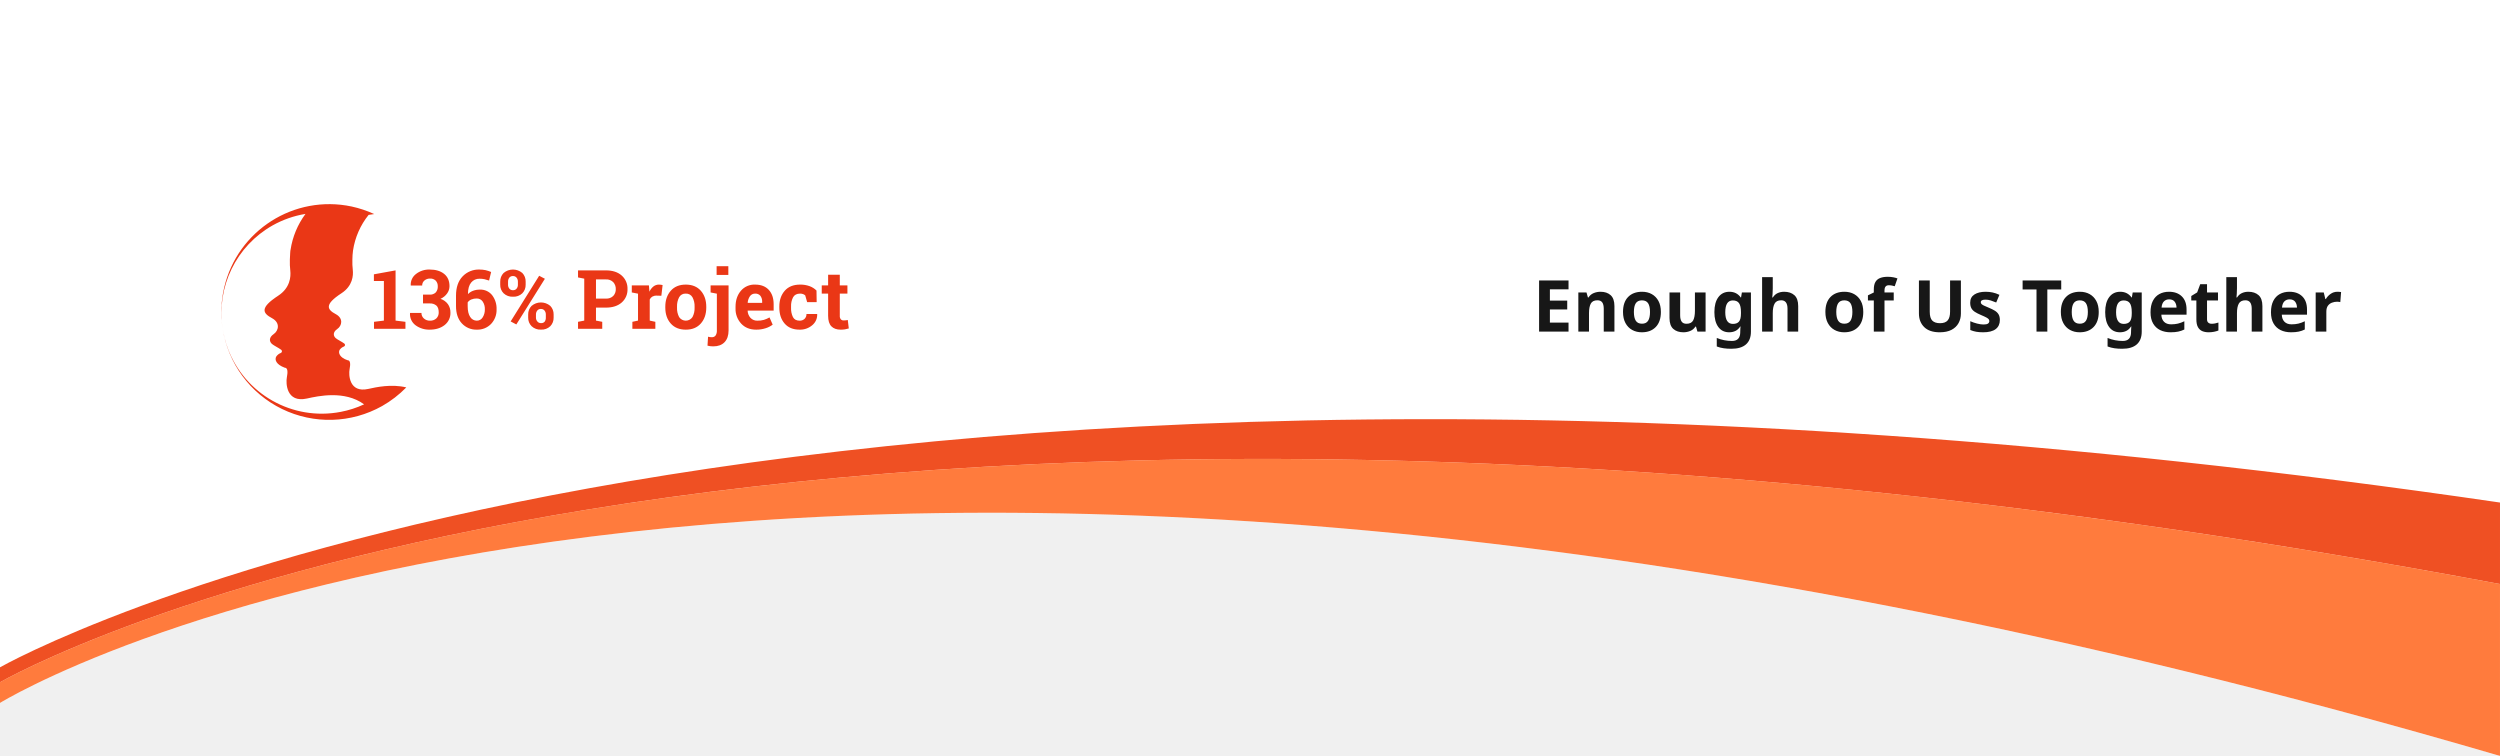
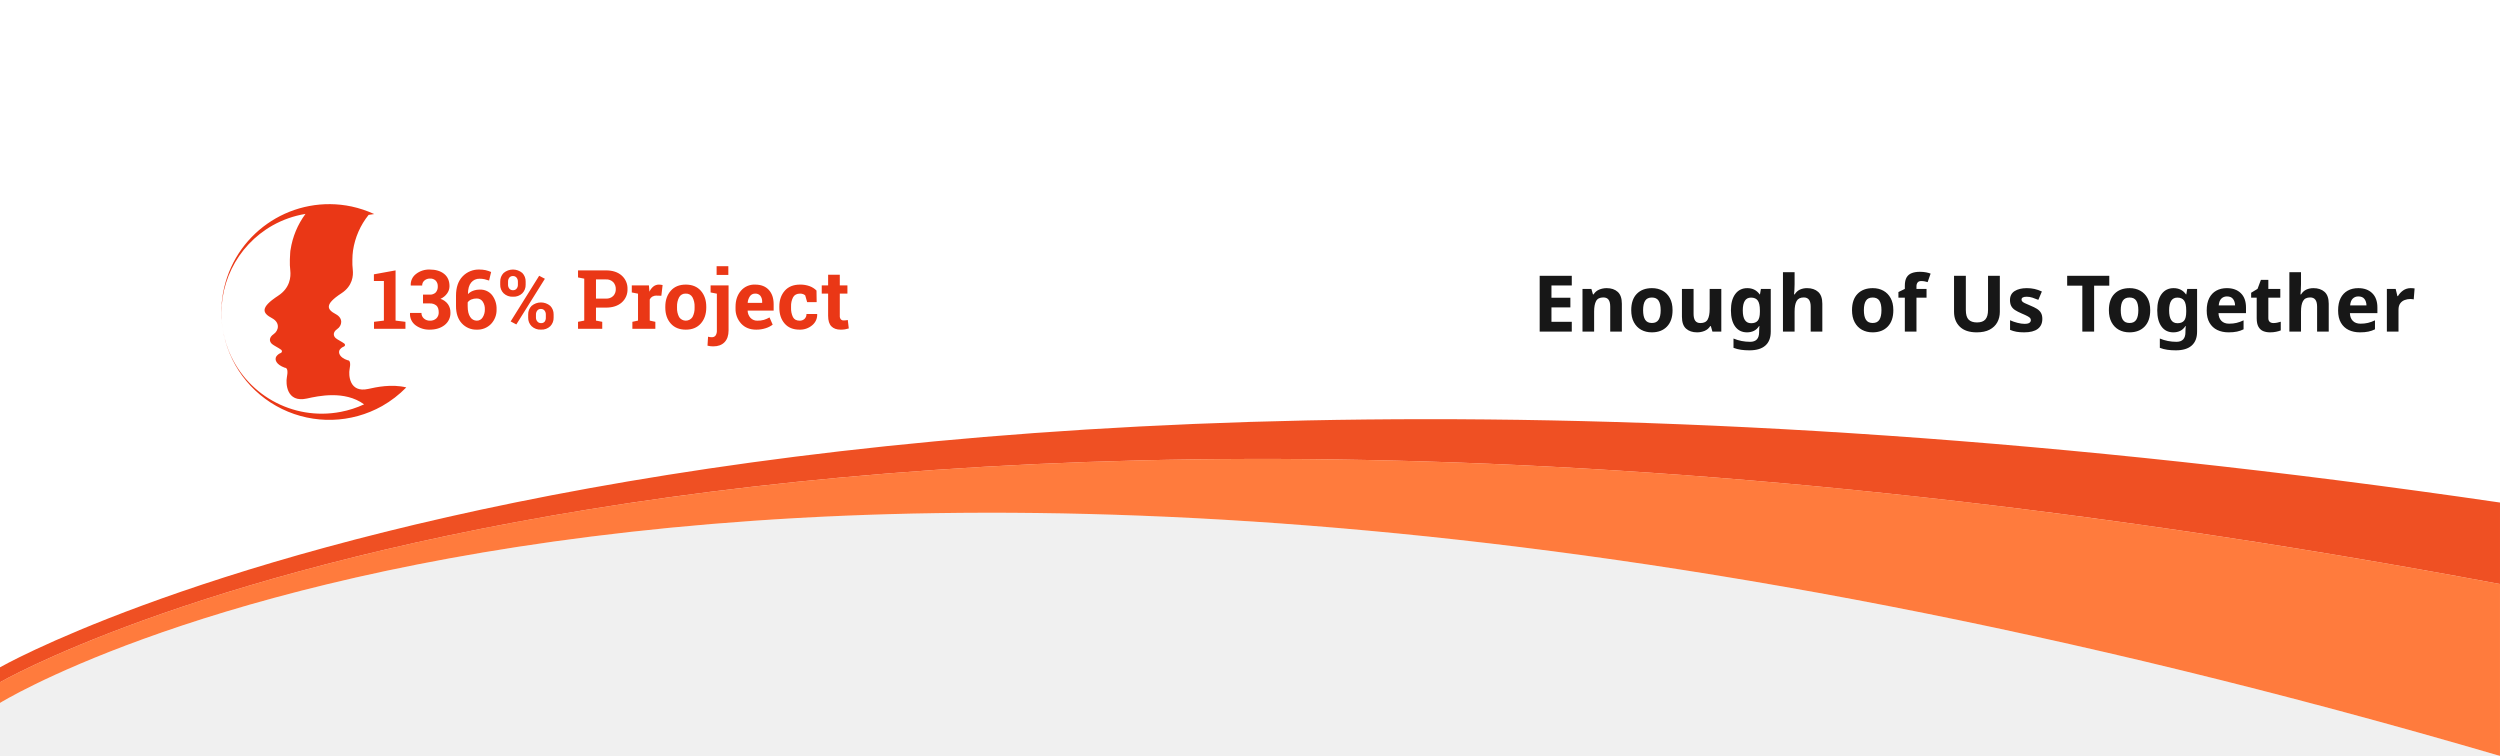
<svg xmlns="http://www.w3.org/2000/svg" width="1920" height="580.545" viewBox="0 0 1920 580.545">
  <defs>
    <clipPath id="clip-path">
      <rect width="1920" height="580.545" fill="none" />
    </clipPath>
    <clipPath id="clip-path-3">
      <rect id="Rectangle_11" data-name="Rectangle 11" width="1919.995" height="580.545" fill="none" />
    </clipPath>
    <clipPath id="clip-path-4">
      <rect id="Rectangle_10" data-name="Rectangle 10" width="1920" height="228.081" fill="none" />
    </clipPath>
    <clipPath id="clip-path-5">
      <rect id="Rectangle_1" data-name="Rectangle 1" width="481.87" height="165.671" fill="none" />
    </clipPath>
  </defs>
  <g id="Group_30" data-name="Group 30" transform="translate(0 82.652)">
    <g id="Repeat_Grid_1" data-name="Repeat Grid 1" transform="translate(0 -82.652)" clip-path="url(#clip-path)">
      <g id="Group_23" data-name="Group 23">
        <g id="Group_22" data-name="Group 22" clip-path="url(#clip-path)">
          <g id="Group_21" data-name="Group 21">
            <g id="Group_20" data-name="Group 20" clip-path="url(#clip-path-3)">
              <path id="Path_10" data-name="Path 10" d="M1919.995,0V580.546C570.879,185.545,0,539.853,0,539.853V0Z" fill="#fff" />
              <path id="Path_11" data-name="Path 11" d="M1919.995,391.619v62.6C567.652,200.44,0,529.644,0,529.644V518.171S566.713,193.6,1919.995,391.619" transform="translate(0 -5.67)" fill="#ef5023" />
              <g id="Group_19" data-name="Group 19" transform="translate(0 352.464)" opacity="0.76">
                <g id="Group_18" data-name="Group 18">
                  <g id="Group_17" data-name="Group 17" clip-path="url(#clip-path-4)">
                    <path id="Path_12" data-name="Path 12" d="M1919.995,454.756v132C570.879,191.753,0,546.061,0,546.061V530.182s567.652-329.2,1919.995-75.427" transform="translate(0 -358.672)" fill="#ff5100" />
                  </g>
                </g>
              </g>
            </g>
          </g>
        </g>
      </g>
    </g>
    <g id="Background" transform="translate(170 74.142)">
      <g id="Group_1" data-name="Group 1" transform="translate(0 0)" clip-path="url(#clip-path-5)">
        <path id="Path_1" data-name="Path 1" d="M59.489,66.864l7.587-.933v-30.4H59.4V30.393l16.644-3.025V65.931l7.587.933v5.384H59.489ZM97.121,45.978h5.065a6.1,6.1,0,0,0,4.743-1.682,6.627,6.627,0,0,0,1.538-4.651,6.161,6.161,0,0,0-1.538-4.367,5.843,5.843,0,0,0-4.475-1.629,6.282,6.282,0,0,0-4.24,1.485,4.848,4.848,0,0,0-1.736,3.883H87.763l-.073-.179a10.216,10.216,0,0,1,4.045-8.7,16.158,16.158,0,0,1,10.488-3.42q6.949,0,11.112,3.329,4.133,3.328,4.134,9.485a9.512,9.512,0,0,1-1.844,5.566,12.22,12.22,0,0,1-5.082,4.116,11.418,11.418,0,0,1,5.692,4.063,10.762,10.762,0,0,1,1.951,6.388,11.641,11.641,0,0,1-4.475,9.7q-4.482,3.517-11.486,3.526a17.623,17.623,0,0,1-10.739-3.309,10.637,10.637,0,0,1-4.349-9.36l.073-.179h8.713a5.47,5.47,0,0,0,1.862,4.26,6.663,6.663,0,0,0,4.67,1.682,6.777,6.777,0,0,0,4.921-1.736,6.161,6.161,0,0,0,1.809-4.672c0-2.361-.59-4.1-1.773-5.189a7.439,7.439,0,0,0-5.224-1.645H97.121Zm43.342-19.255a22.47,22.47,0,0,1,4.67.465,24.784,24.784,0,0,1,4.3,1.414l-1.574,6.568a30.392,30.392,0,0,0-3.562-1.037,18.286,18.286,0,0,0-3.775-.359,7.932,7.932,0,0,0-6.426,2.937q-2.417,2.926-2.452,8.625l.089.16a10.382,10.382,0,0,1,3.848-2.469,14.5,14.5,0,0,1,5.191-.893A11.406,11.406,0,0,1,150.2,46.39a16.969,16.969,0,0,1,3.418,10.916,15.518,15.518,0,0,1-4.223,11.185,14.456,14.456,0,0,1-10.916,4.4,14.98,14.98,0,0,1-11.542-4.832q-4.482-4.8-4.475-13.348V46.82q0-9.529,5.047-14.818a17.071,17.071,0,0,1,12.956-5.28M138.387,48.95a10.364,10.364,0,0,0-4.238.787,6.335,6.335,0,0,0-2.722,2.2v2.99c0,3.56.645,6.28,1.933,8.195a5.872,5.872,0,0,0,5.118,2.864,5.129,5.129,0,0,0,4.473-2.542,10.961,10.961,0,0,0,1.665-6.138,10,10,0,0,0-1.682-6.049,5.36,5.36,0,0,0-4.546-2.308m18.038-12.958A9.123,9.123,0,0,1,159,29.374a11.118,11.118,0,0,1,14.388-.02,9.17,9.17,0,0,1,2.56,6.639v2.381a9.042,9.042,0,0,1-2.56,6.585,9.519,9.519,0,0,1-7.157,2.631,9.675,9.675,0,0,1-7.213-2.631,8.928,8.928,0,0,1-2.6-6.585Zm6,2.381a4.585,4.585,0,0,0,.984,3.008,3.447,3.447,0,0,0,2.828,1.217,3.383,3.383,0,0,0,2.773-1.217,4.574,4.574,0,0,0,.984-3.008V35.993a4.75,4.75,0,0,0-1-3.041,3.414,3.414,0,0,0-2.81-1.235,3.337,3.337,0,0,0-2.791,1.235,4.842,4.842,0,0,0-.966,3.041Zm15.462,22.87a9.052,9.052,0,0,1,2.594-6.6,11.124,11.124,0,0,1,14.39-.018,9.189,9.189,0,0,1,2.558,6.621v2.381a9.1,9.1,0,0,1-2.558,6.621,9.542,9.542,0,0,1-7.14,2.613,9.684,9.684,0,0,1-7.23-2.631,9,9,0,0,1-2.613-6.6Zm5.976,2.381a4.4,4.4,0,0,0,1.075,2.988,3.431,3.431,0,0,0,2.793,1.254,3.34,3.34,0,0,0,2.862-1.164,5.032,5.032,0,0,0,.858-3.079V61.243a4.7,4.7,0,0,0-.984-3.006,3.357,3.357,0,0,0-2.81-1.252,3.314,3.314,0,0,0-2.808,1.252,4.714,4.714,0,0,0-.984,3.006Zm-15.068,5.26,21.922-35.073L186.33,31.5l-21.9,35.074Zm68.753-41.516q7.706,0,12.169,3.954a13.245,13.245,0,0,1,4.457,10.38,13.06,13.06,0,0,1-4.457,10.342q-4.455,3.92-12.169,3.919h-7.585v9.968l4.812.933v5.384H216.176V66.864l4.779-.933V33.721l-4.779-.931V27.368h21.367Zm-7.585,21.671h7.585a7.419,7.419,0,0,0,5.692-2.057,7.286,7.286,0,0,0,1.933-5.226,7.608,7.608,0,0,0-1.933-5.333,7.308,7.308,0,0,0-5.692-2.112h-7.585Zm27.953,17.825,4.329-.933V45.246l-4.779-.931V38.894h13.153l.394,4.866a10.6,10.6,0,0,1,3.041-4.025,6.722,6.722,0,0,1,4.278-1.45,11.075,11.075,0,0,1,1.485.107,11.476,11.476,0,0,1,1.306.25l-.947,8.214-3.706-.106a6.236,6.236,0,0,0-3.258.769,4.924,4.924,0,0,0-1.968,2.2V65.931l4.315.933v5.384H257.911Zm25.286-11.6q0-7.464,4.167-12.222t11.544-4.761q7.381,0,11.579,4.741,4.159,4.751,4.169,12.242v.643q0,7.517-4.169,12.24Q306.3,72.9,298.961,72.893q-7.437,0-11.6-4.743Q283.2,63.426,283.2,55.91Zm9,.643a14.44,14.44,0,0,0,1.611,7.319,6.151,6.151,0,0,0,10.271-.018,14.411,14.411,0,0,0,1.609-7.3v-.643a14.29,14.29,0,0,0-1.627-7.248,5.526,5.526,0,0,0-5.153-2.81,5.4,5.4,0,0,0-5.1,2.81,14.48,14.48,0,0,0-1.611,7.248Zm39.585,17.573c0,3.9-1.039,6.927-3.1,9.055q-3.112,3.2-8.644,3.185a17.818,17.818,0,0,1-2.29-.124,16.346,16.346,0,0,1-2.148-.41l.43-6.873a8.422,8.422,0,0,0,1.4.286,13.548,13.548,0,0,0,1.538.091A3.4,3.4,0,0,0,321.8,77.42a6.406,6.406,0,0,0,1-3.937V45.246l-4.814-.931V38.894h13.8Zm-.18-42.626h-9V24.163h9ZM353,72.893c-4.812,0-8.642-1.54-11.522-4.635a16.469,16.469,0,0,1-4.333-11.721V55.3c0-4.956,1.363-9.055,4.1-12.258A13.546,13.546,0,0,1,352.2,38.284c4.491,0,8,1.361,10.488,4.063q3.728,4.08,3.722,11.005v4.9H346.492l-.057.179a8.65,8.65,0,0,0,2.2,5.42,6.886,6.886,0,0,0,5.317,2.132,17.053,17.053,0,0,0,4.974-.609,22.535,22.535,0,0,0,4.313-1.878l2.432,5.546a17.508,17.508,0,0,1-5.351,2.737A22.949,22.949,0,0,1,353,72.893m-.8-27.684a4.658,4.658,0,0,0-3.937,1.917,10.026,10.026,0,0,0-1.789,5.027l.089.162h11.025v-.807a7.332,7.332,0,0,0-1.325-4.582,4.846,4.846,0,0,0-4.063-1.718m34.128,20.778a5.323,5.323,0,0,0,3.846-1.4,4.96,4.96,0,0,0,1.45-3.739h8.141l.091.177a10.354,10.354,0,0,1-3.795,8.447,14.3,14.3,0,0,1-9.733,3.418q-7.464,0-11.508-4.724c-2.7-3.132-4.043-7.177-4.043-12.1v-.931c0-4.921,1.377-8.948,4.152-12.116s6.712-4.741,11.83-4.741a20.539,20.539,0,0,1,7.246,1.2,14.411,14.411,0,0,1,5.315,3.382l.124,8.911h-7.3l-1.485-5.207a5.615,5.615,0,0,0-1.647-.984,6.331,6.331,0,0,0-2.252-.377c-2.56,0-4.349.931-5.406,2.775a14.331,14.331,0,0,0-1.574,7.157v.931a15.261,15.261,0,0,0,1.45,7.177q1.447,2.736,5.1,2.737m30.885-35.254v8.161h5.852v6.315h-5.852V62.192a3.9,3.9,0,0,0,.8,2.773,2.857,2.857,0,0,0,2.148.842,14.282,14.282,0,0,0,1.629-.089c.448-.055.966-.126,1.556-.25l.771,6.495a24.23,24.23,0,0,1-2.99.7,20.122,20.122,0,0,1-3.2.233c-3.114,0-5.512-.86-7.175-2.558s-2.507-4.4-2.507-8.108V45.209h-4.9V38.894h4.9V30.733Z" transform="translate(57.75 23.493)" fill="#ea3716" fill-rule="evenodd" />
        <path id="Path_2" data-name="Path 2" d="M2.158,64.1a82.908,82.908,0,0,1,97.9-62.3A84.439,84.439,0,0,1,117.4,7.6c-1.44.178-2.879.385-4.313.649A57.242,57.242,0,0,0,101.12,35.6a55.72,55.72,0,0,0-.493,6.984,54.314,54.314,0,0,0,.323,8.007c.442,4.193-.057,12.2-8.694,17.829-13.388,8.725-10.987,12.51-4.432,16.019,6.136,3.284,4.743,9,1.246,11.4s-3.242,5.246-1.243,7.045c1.221,1.1,4.889,2.85,6.643,4.207a1.3,1.3,0,0,1-.3,2.233,6.985,6.985,0,0,0-3.367,2.641c-1.2,2.248.132,5.94,6.161,7.9,2.248,0,2.248,3.148,1.5,7.045s-.45,18.285,14.388,14.987c5.891-1.31,17.76-3.952,29.179-1.158a84.239,84.239,0,0,1-18.575,14.311A82.867,82.867,0,0,1,.957,95.319a81,81,0,0,0,3.919,15.174,76.946,76.946,0,0,0,86.779,49.034,76.089,76.089,0,0,0,17.967-5.792c-14.975-10.909-35.309-6.372-43.879-4.469-15.936,3.54-16.257-11.912-15.453-16.1s.8-7.564-1.609-7.564c-6.572-2.416-7.859-6.075-6.572-8.487a7.389,7.389,0,0,1,3.57-2.842,1.4,1.4,0,0,0,.318-2.4c-1.883-1.457-5.824-3.339-7.136-4.518-2.146-1.933-2.422-4.994,1.335-7.568s5.252-8.721-1.339-12.248c-7.041-3.769-9.619-7.834,4.759-17.2,9.277-6.045,9.814-14.648,9.339-19.149a58.346,58.346,0,0,1-.345-8.6c.154-3.607.363-7.613.529-7.5A61.924,61.924,0,0,1,64.617,7.479a76.941,76.941,0,0,0-25.138,8.777A77.237,77.237,0,0,0,.957,95.319,82.271,82.271,0,0,1,2.158,64.1" transform="translate(0 0)" fill="#ea3716" fill-rule="evenodd" />
      </g>
    </g>
-     <text id="Enough_of_Us_Together" data-name="Enough of Us Together" transform="translate(1139 126)" fill="#171717" font-size="55" font-family="SegoeUI-Bold, Segoe UI" font-weight="700">
+     <text id="Enough_of_Us_Together" data-name="Enough of Us Together" transform="translate(1139 126)" fill="#171717" font-size="60" font-family="SegoeUI-Bold, Segoe UI" font-weight="700">
      <tspan x="38.065" y="46">Enough of Us Together</tspan>
    </text>
  </g>
</svg>
